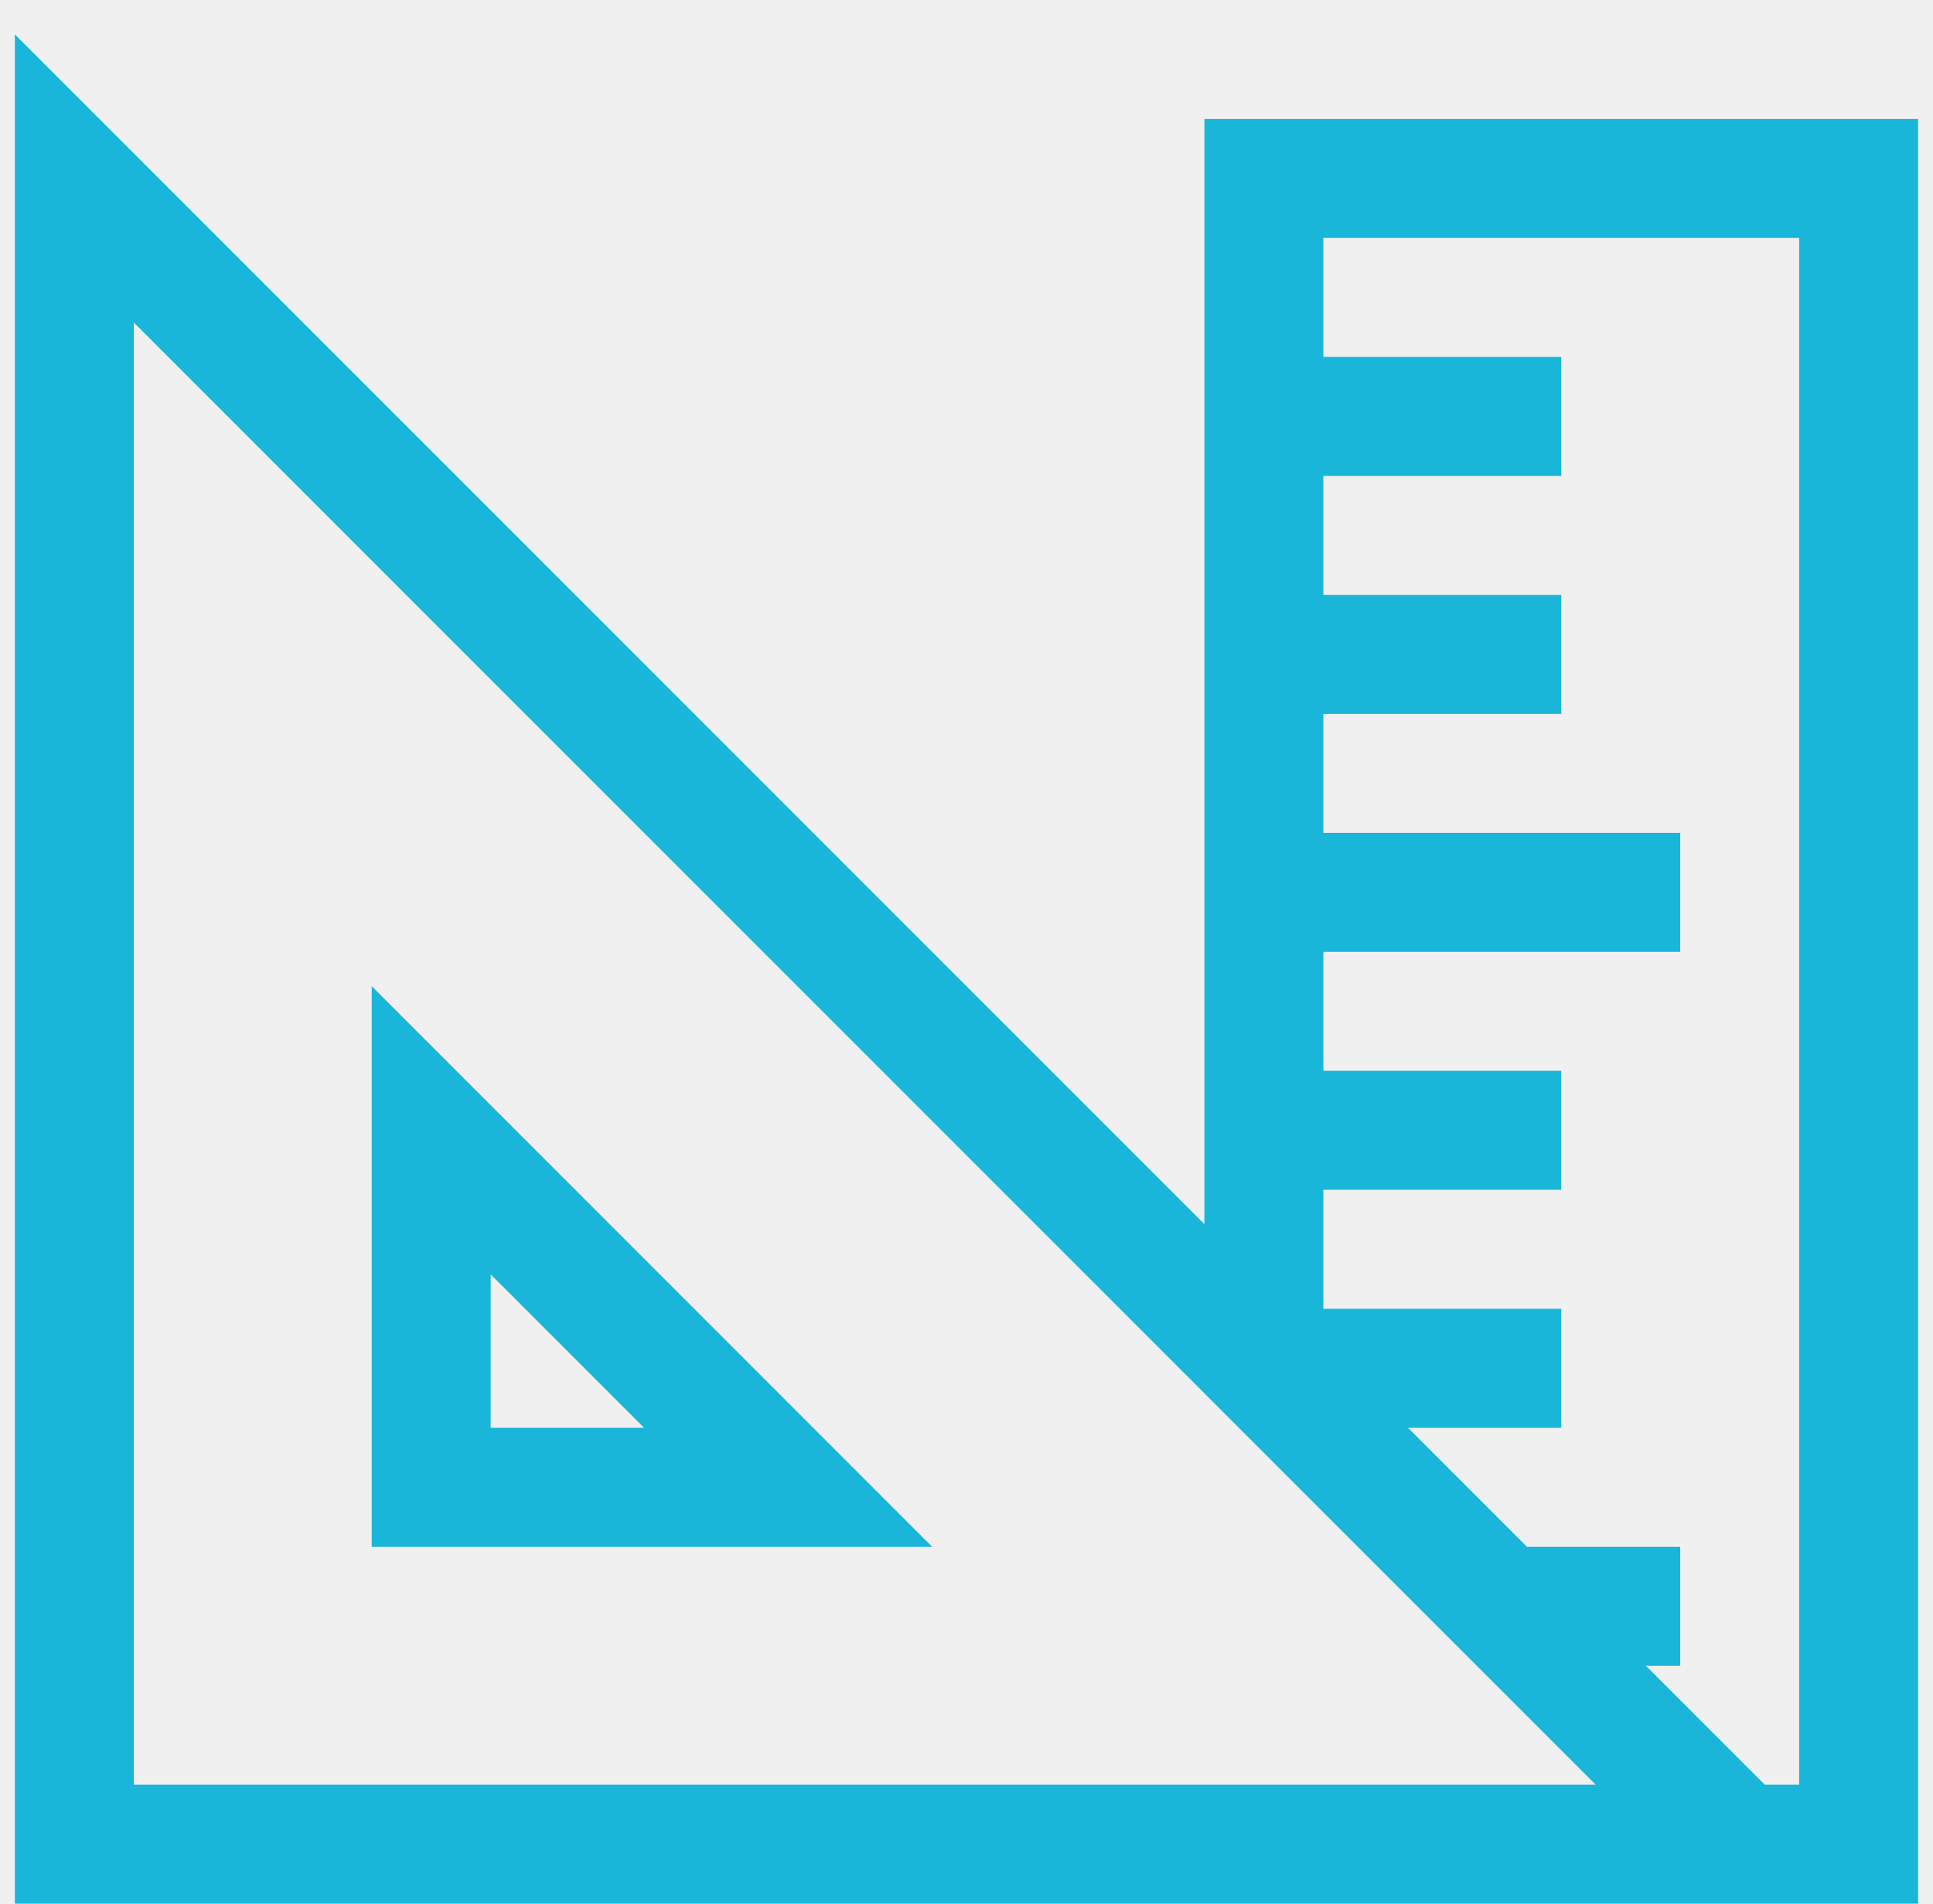
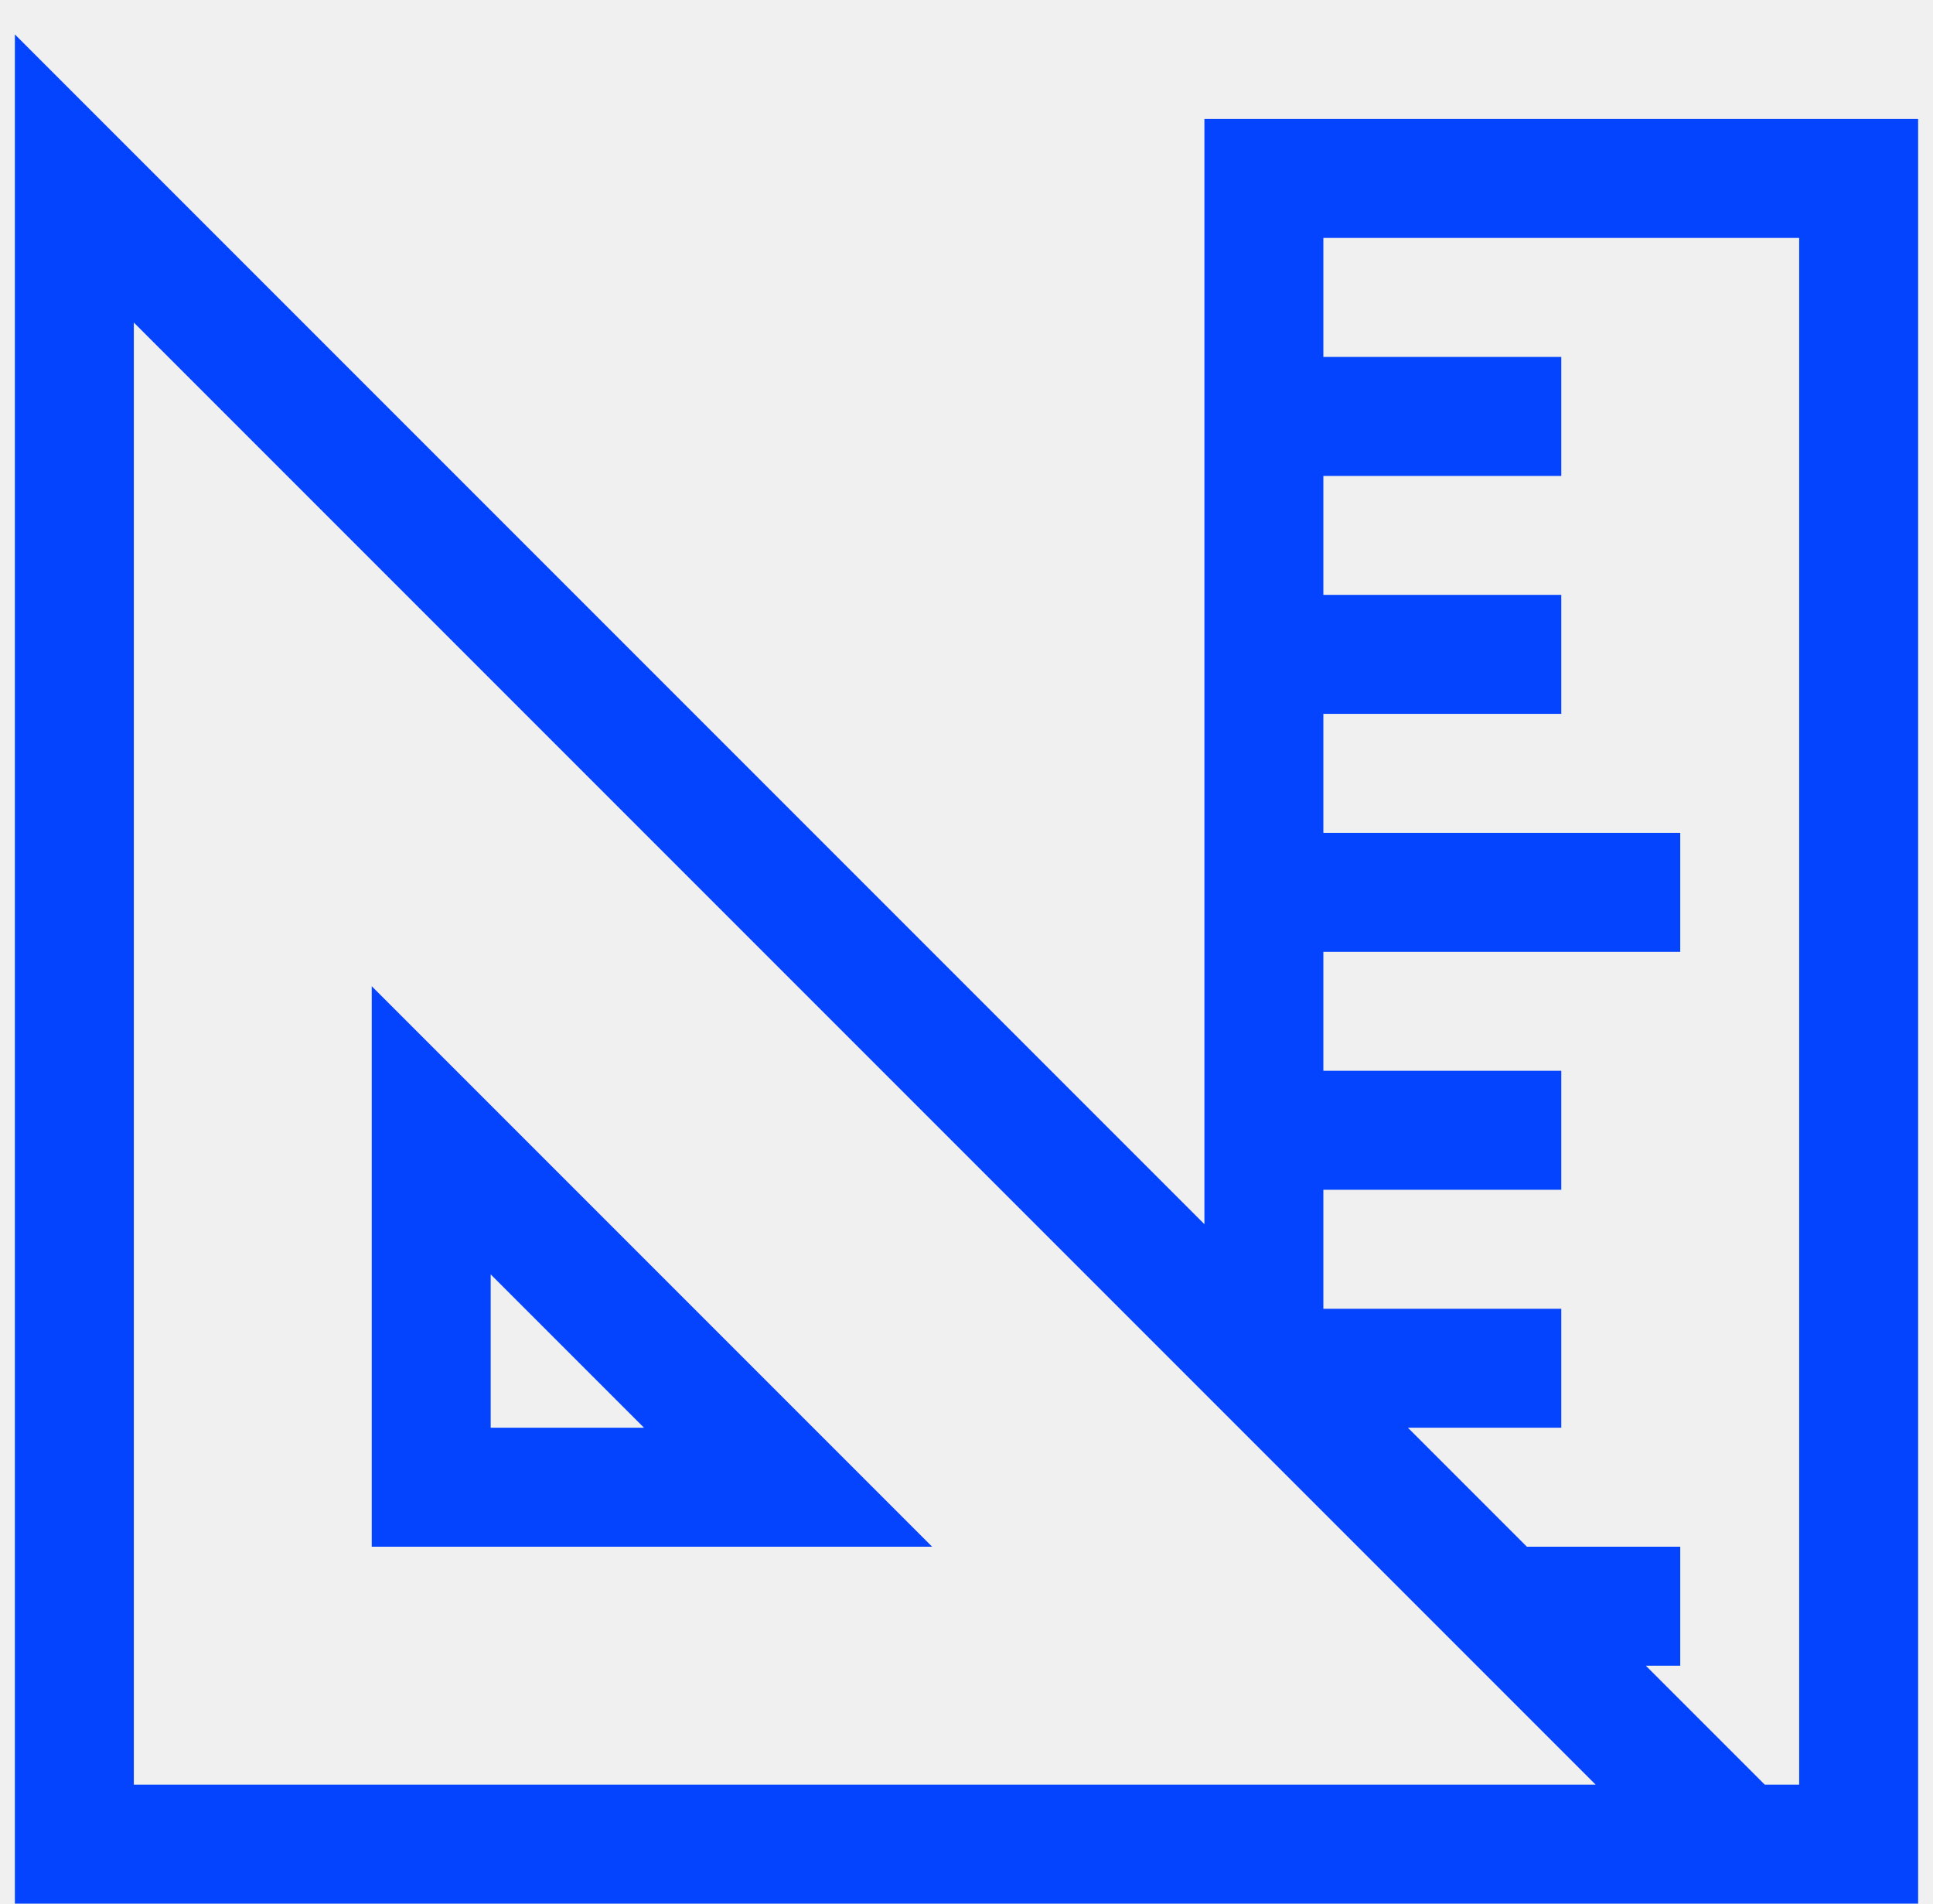
<svg xmlns="http://www.w3.org/2000/svg" width="65" height="64" viewBox="0 0 65 64" fill="none">
  <g clip-path="url(#clip0_1_92)">
-     <path d="M40.5 4H64.5V64H0.5V1.156L40.5 41.156V4ZM4.5 60H53.656L4.5 10.844V60ZM55.344 56L59.344 60H60.5V8H44.5V12H52.5V16H44.5V20H52.5V24H44.5V28H56.5V32H44.5V36H52.5V40H44.5V44H52.5V48H47.344L51.344 52H56.5V56H55.344ZM12.5 33.156L31.344 52H12.5V33.156ZM16.5 42.844V48H21.656L16.5 42.844Z" fill="#19B6D9" />
+     <path d="M40.5 4H64.5V64H0.5V1.156L40.5 41.156V4ZM4.5 60H53.656L4.5 10.844V60ZM55.344 56L59.344 60H60.5V8H44.5V12H52.5V16H44.5V20H52.5V24H44.5V28H56.5V32H44.5V36H52.5V40H44.5V44H52.5V48H47.344L51.344 52H56.5V56H55.344ZM12.5 33.156L31.344 52H12.5V33.156ZM16.5 42.844V48H21.656L16.5 42.844Z" fill="#0544FF" />
  </g>
  <defs>
    <clipPath id="clip0_1_92">
      <rect width="64" height="64" fill="white" transform="translate(0.5)" />
    </clipPath>
  </defs>
</svg>
